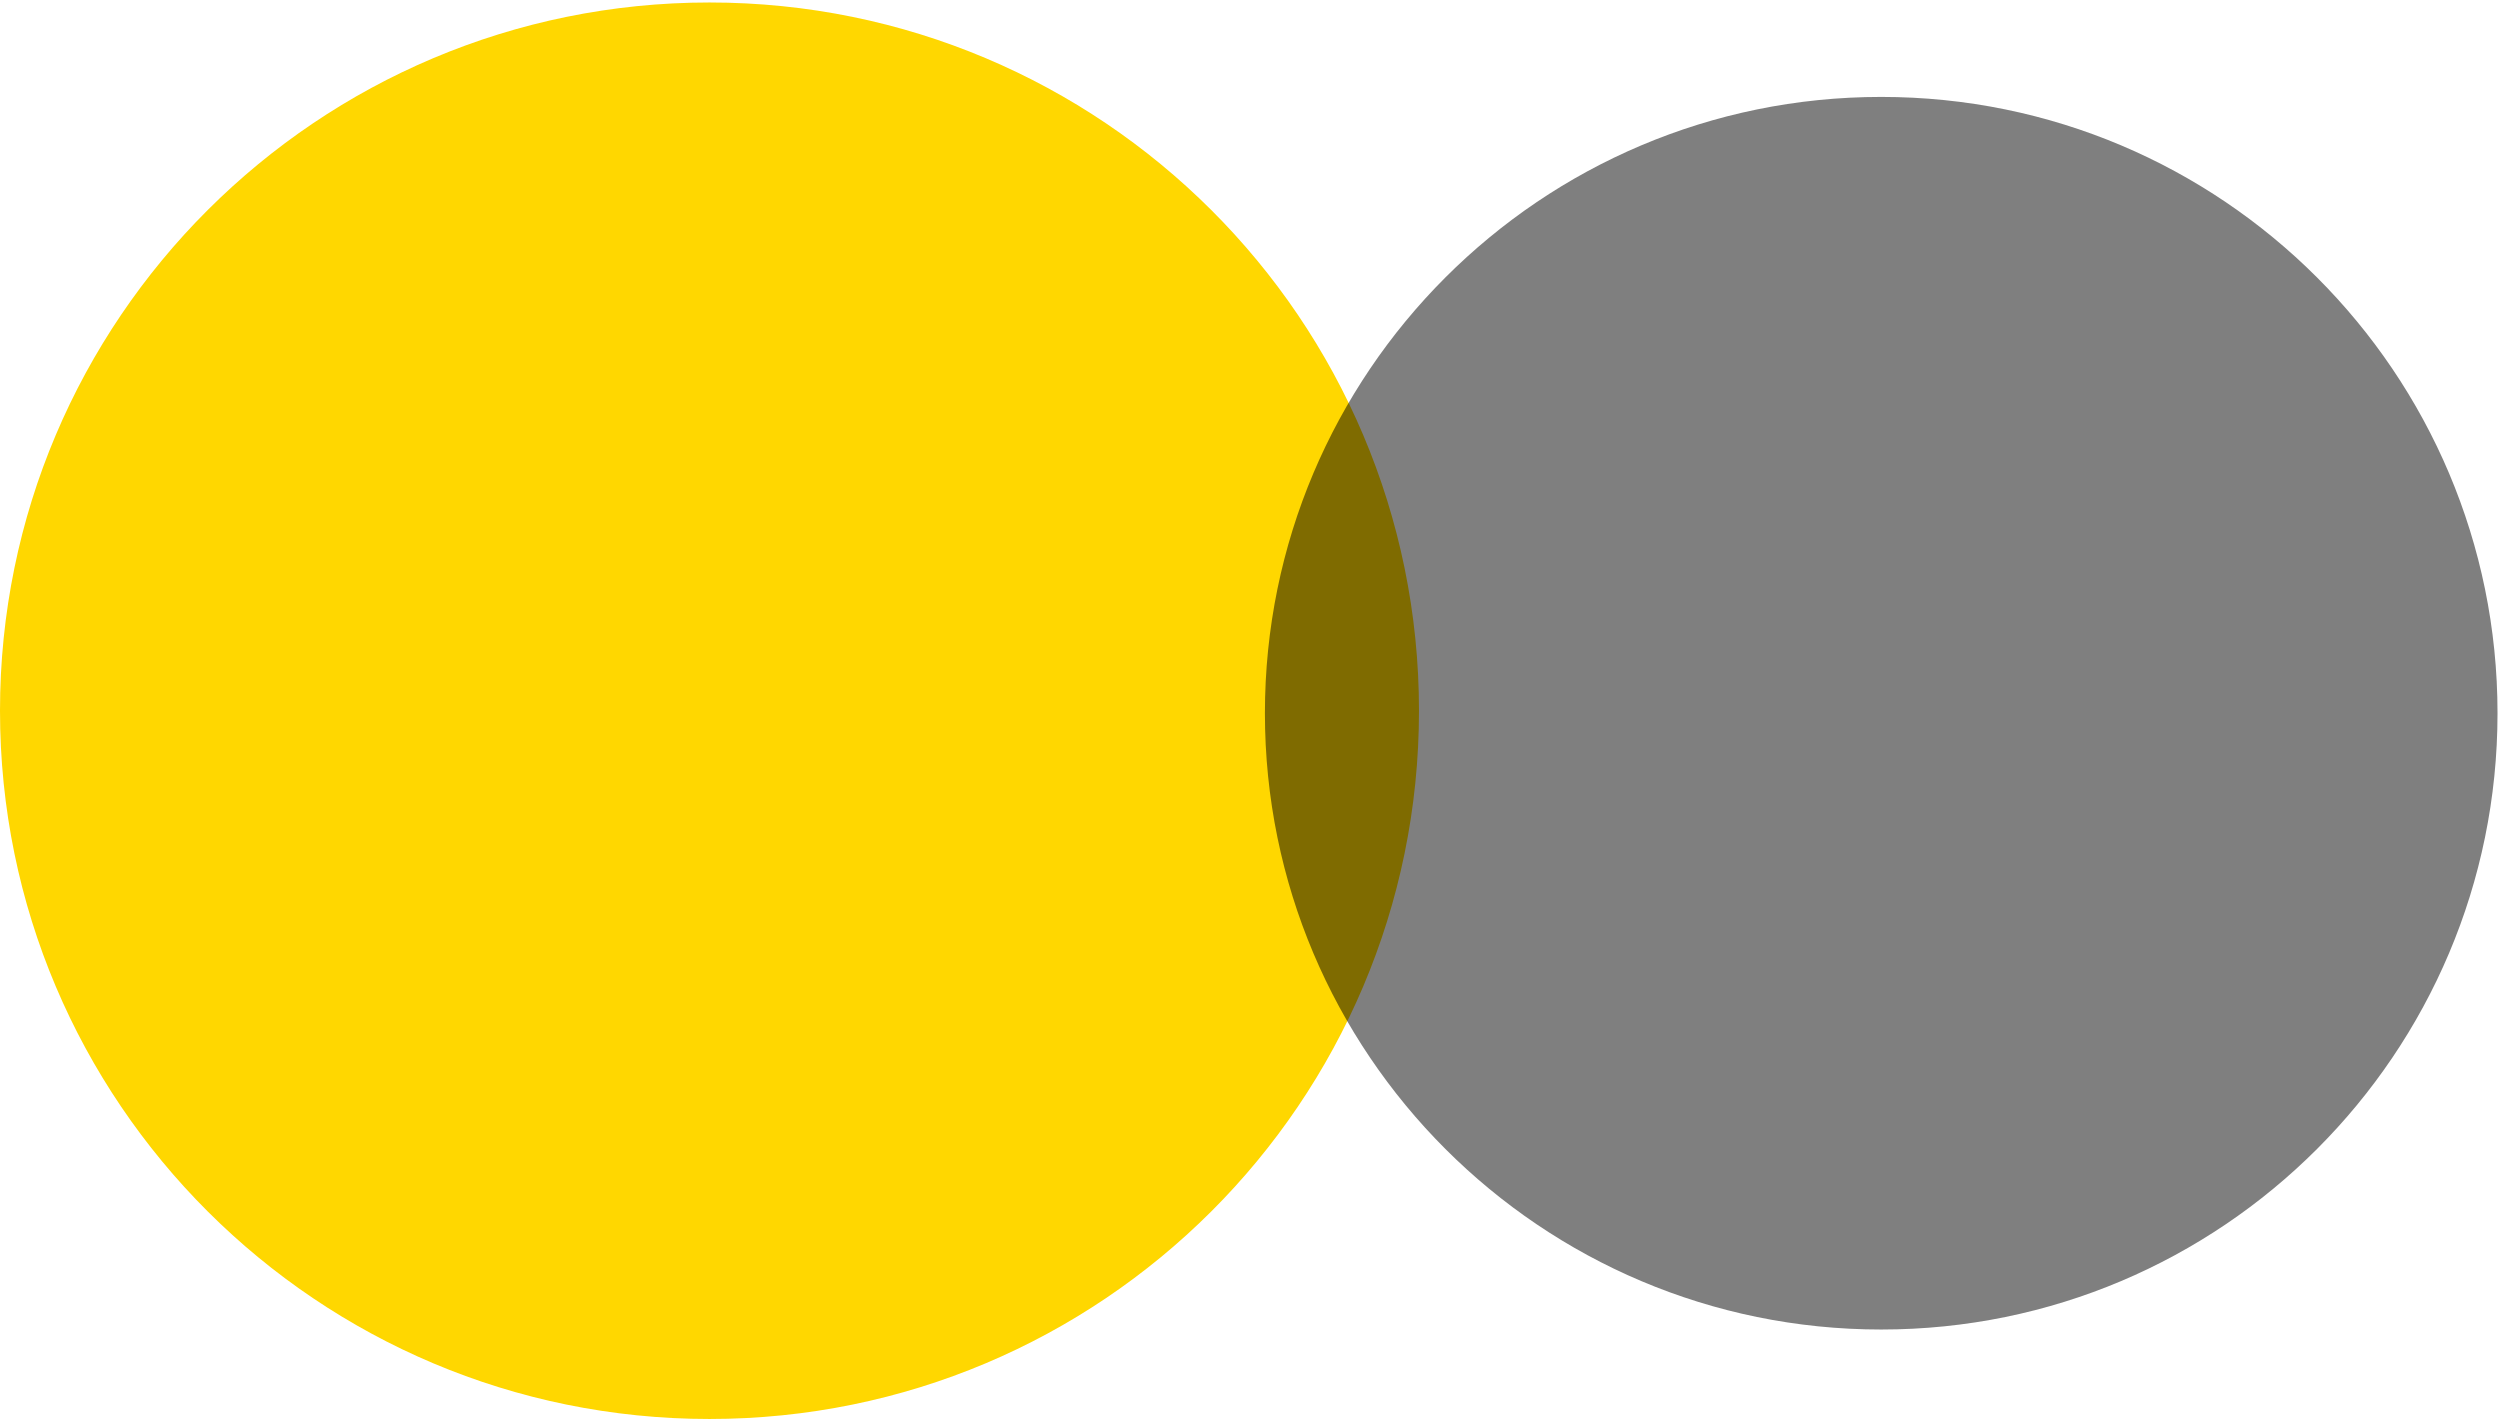
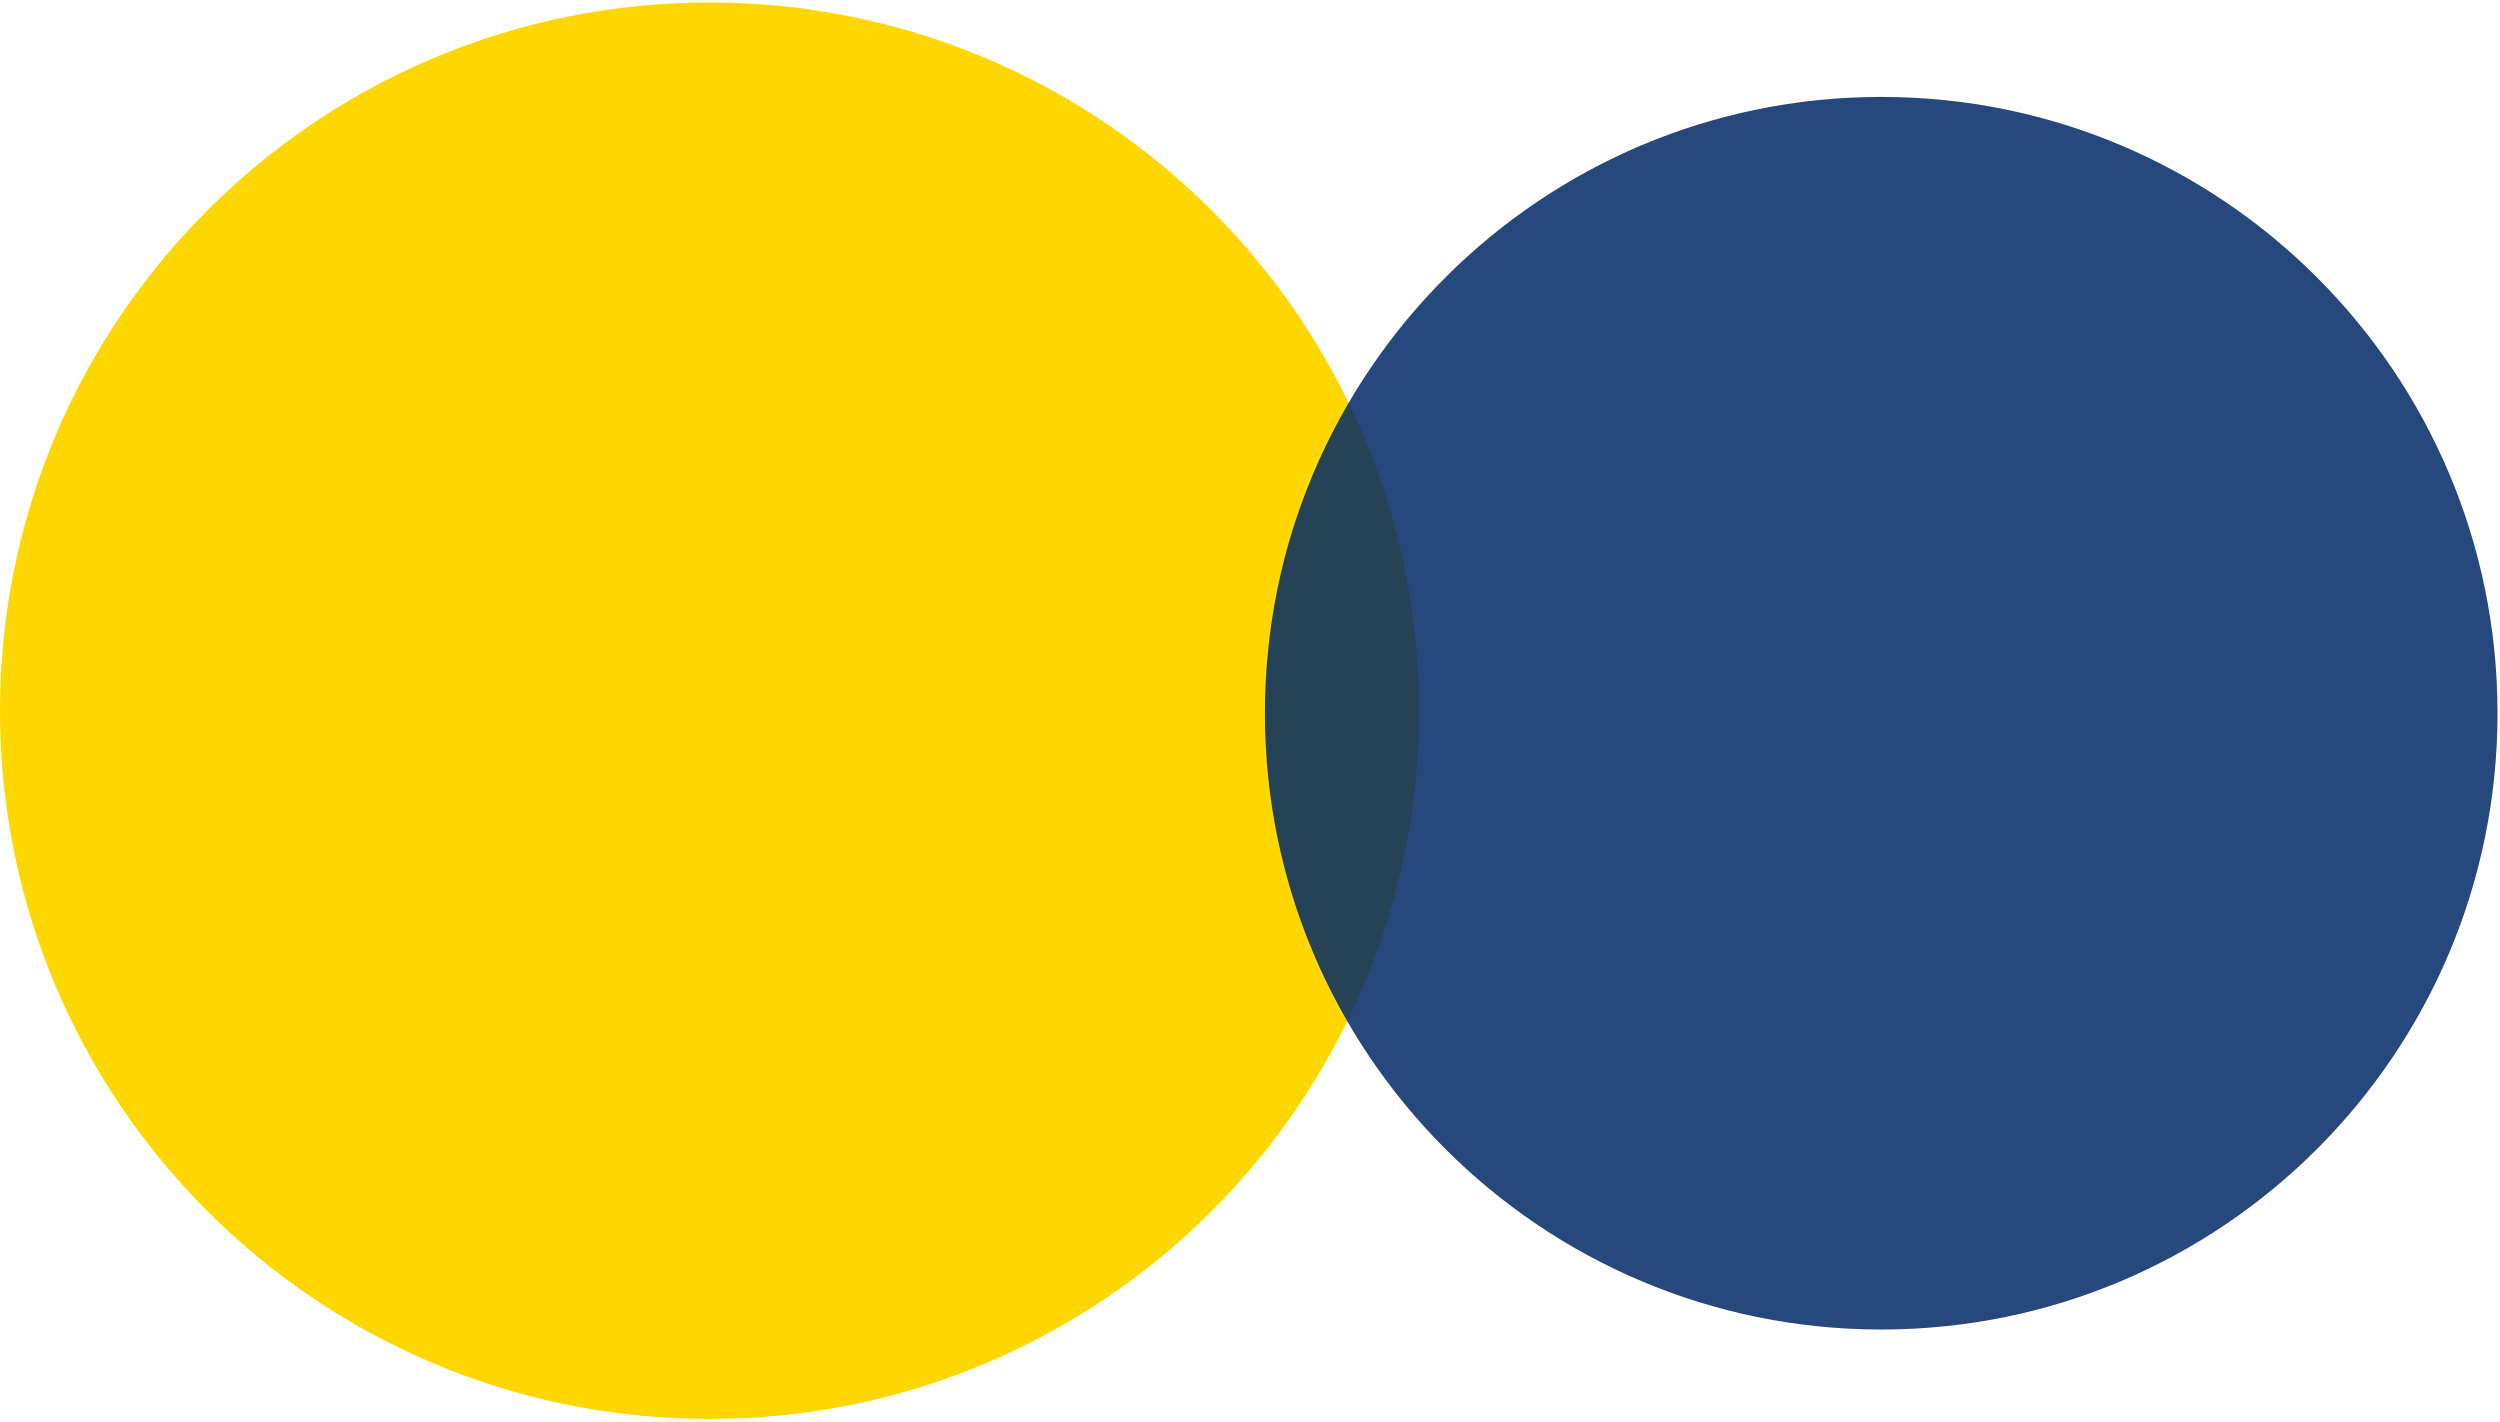
<svg xmlns="http://www.w3.org/2000/svg" width="1006" height="572" overflow="hidden">
  <defs>
    <clipPath id="clip0">
      <path d="M150 127 1156 127 1156 699 150 699Z" fill-rule="evenodd" clip-rule="evenodd" />
    </clipPath>
  </defs>
  <g clip-path="url(#clip0)" transform="translate(-150 -127)">
    <path d="M150 413C150 255.599 277.823 128 435.5 128 593.177 128 721 255.599 721 413 721 570.401 593.177 698 435.5 698 277.823 698 150 570.401 150 413Z" fill="#FFD700" fill-rule="evenodd" />
-     <path d="M659 414C659 277.033 770.033 166 907 166 1043.97 166 1155 277.033 1155 414 1155 550.967 1043.97 662 907 662 770.033 662 659 550.967 659 414Z" fill="#000000" fill-rule="evenodd" fill-opacity="0.502" />
+     <path d="M659 414C659 277.033 770.033 166 907 166 1043.97 166 1155 277.033 1155 414 1155 550.967 1043.97 662 907 662 770.033 662 659 550.967 659 414Z" fill="#002865" fill-rule="evenodd" fill-opacity="0.851" />
  </g>
</svg>
